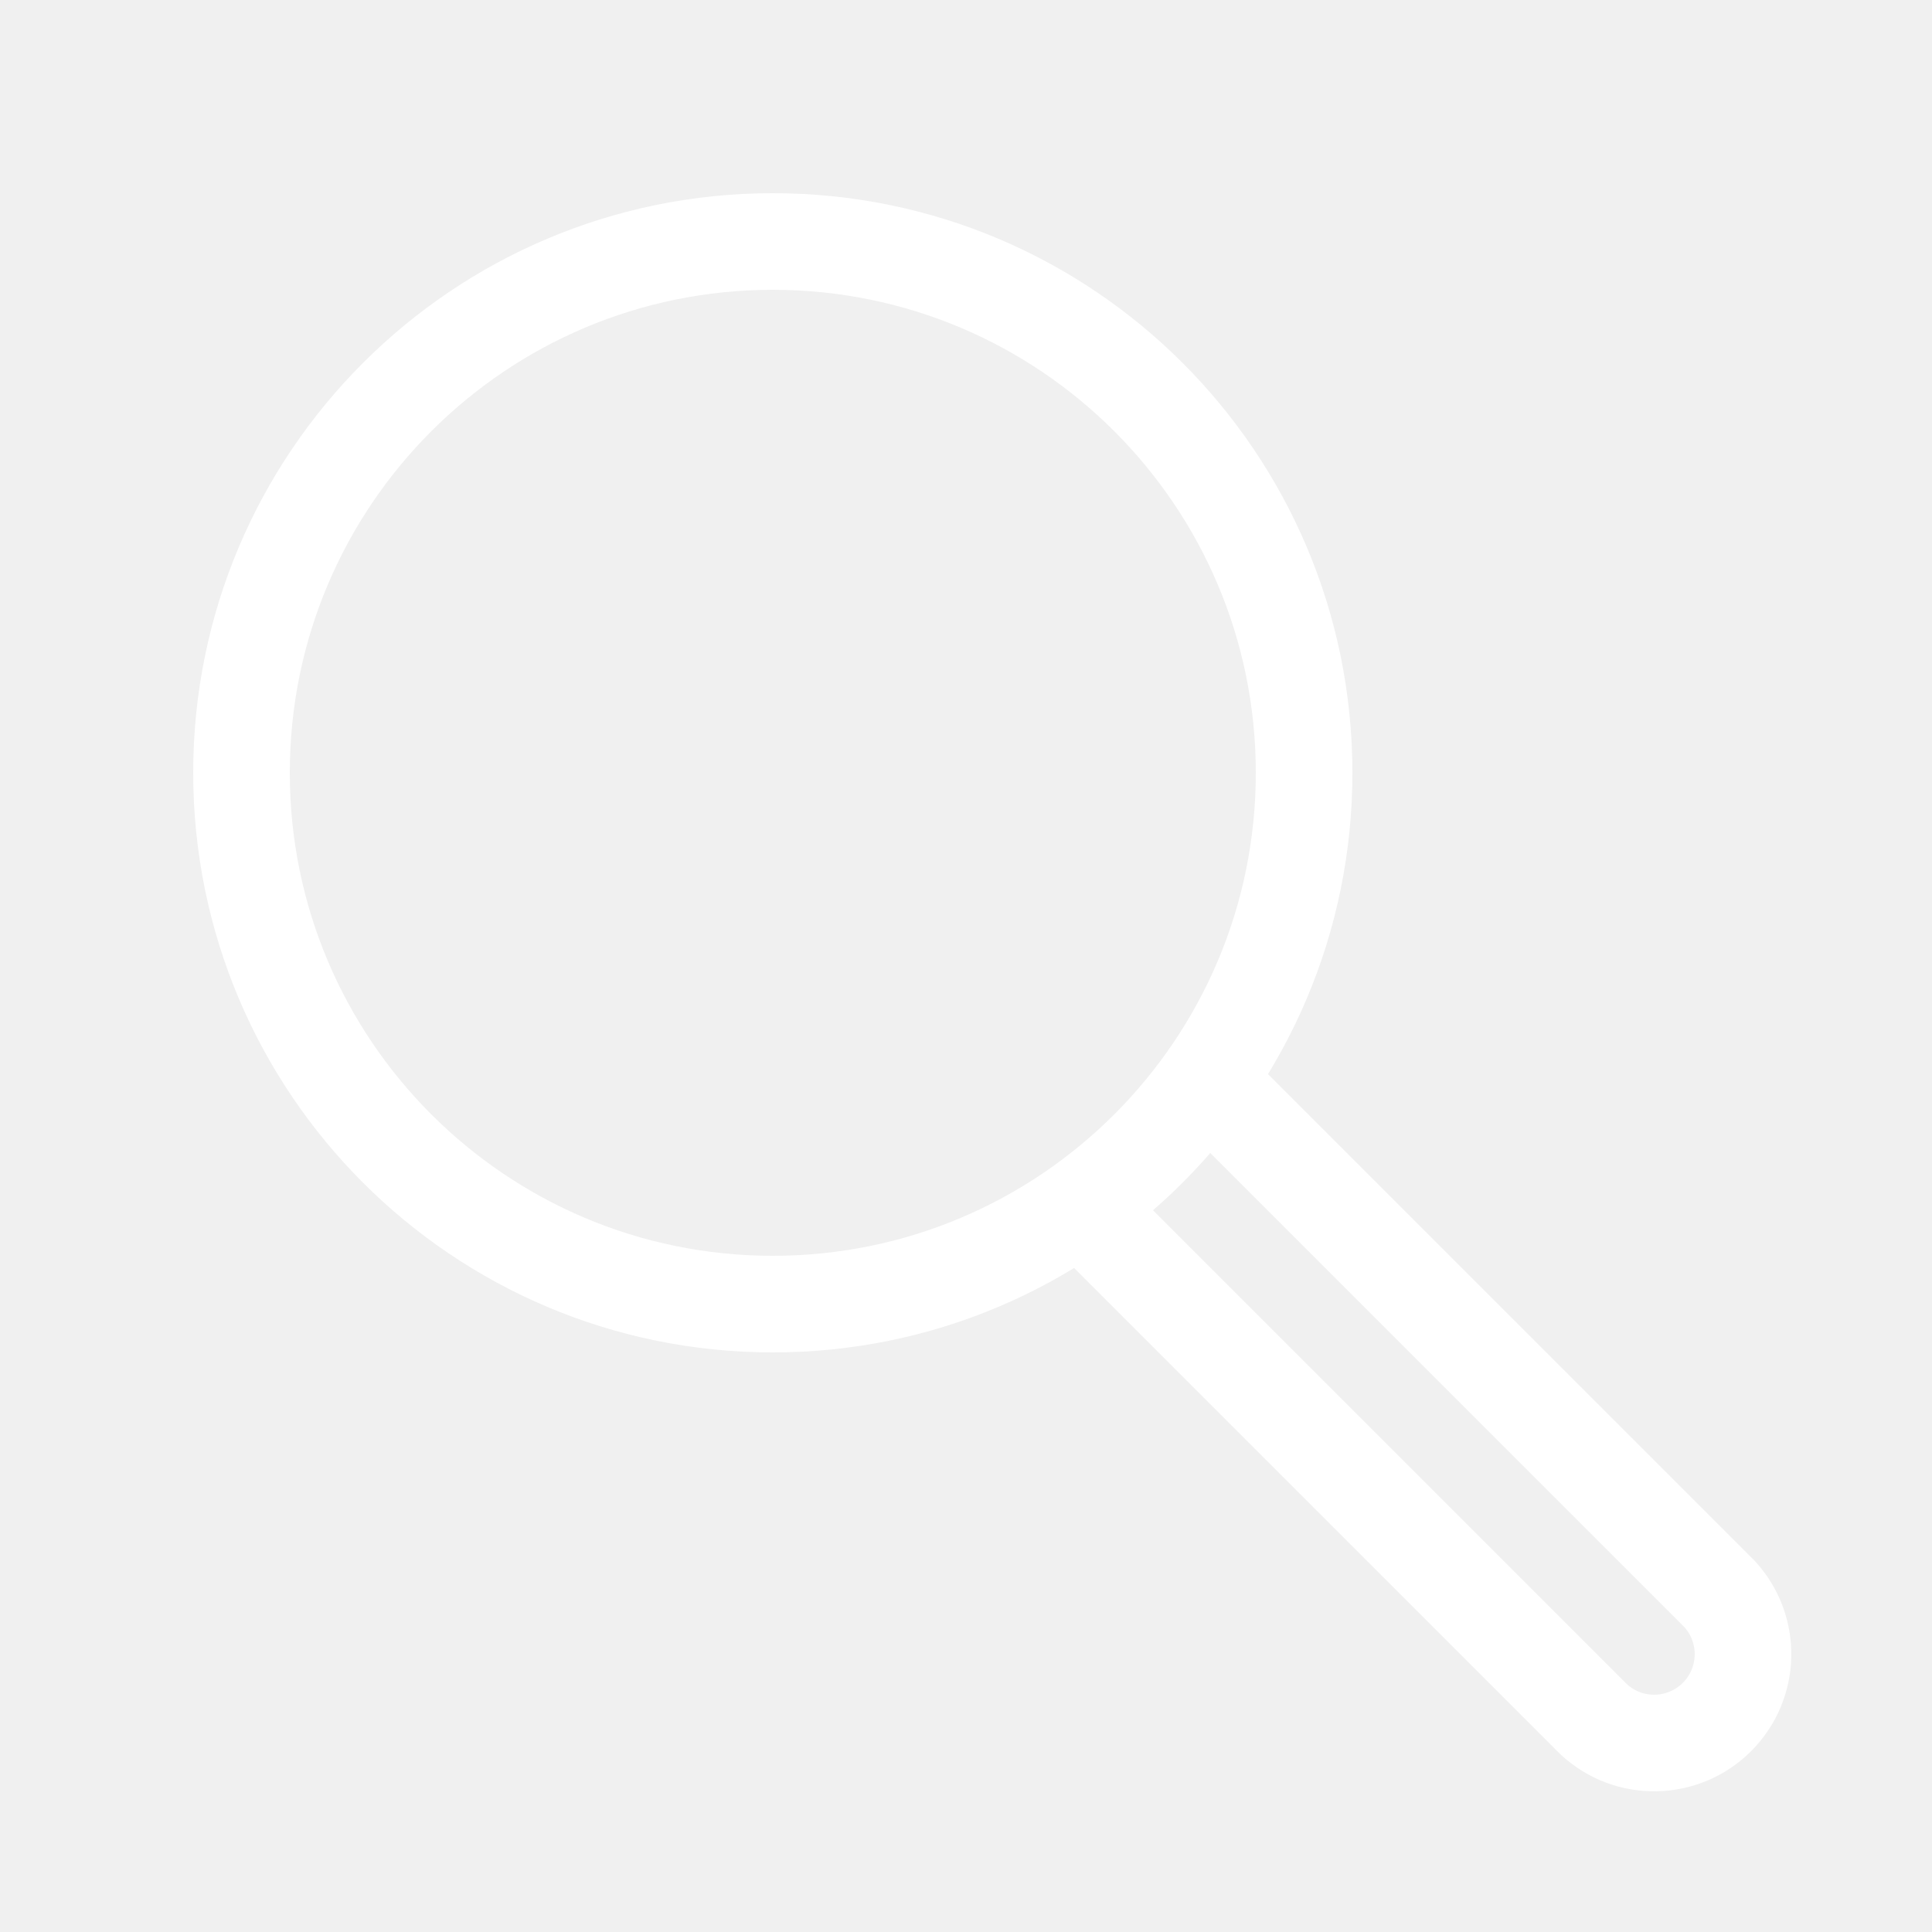
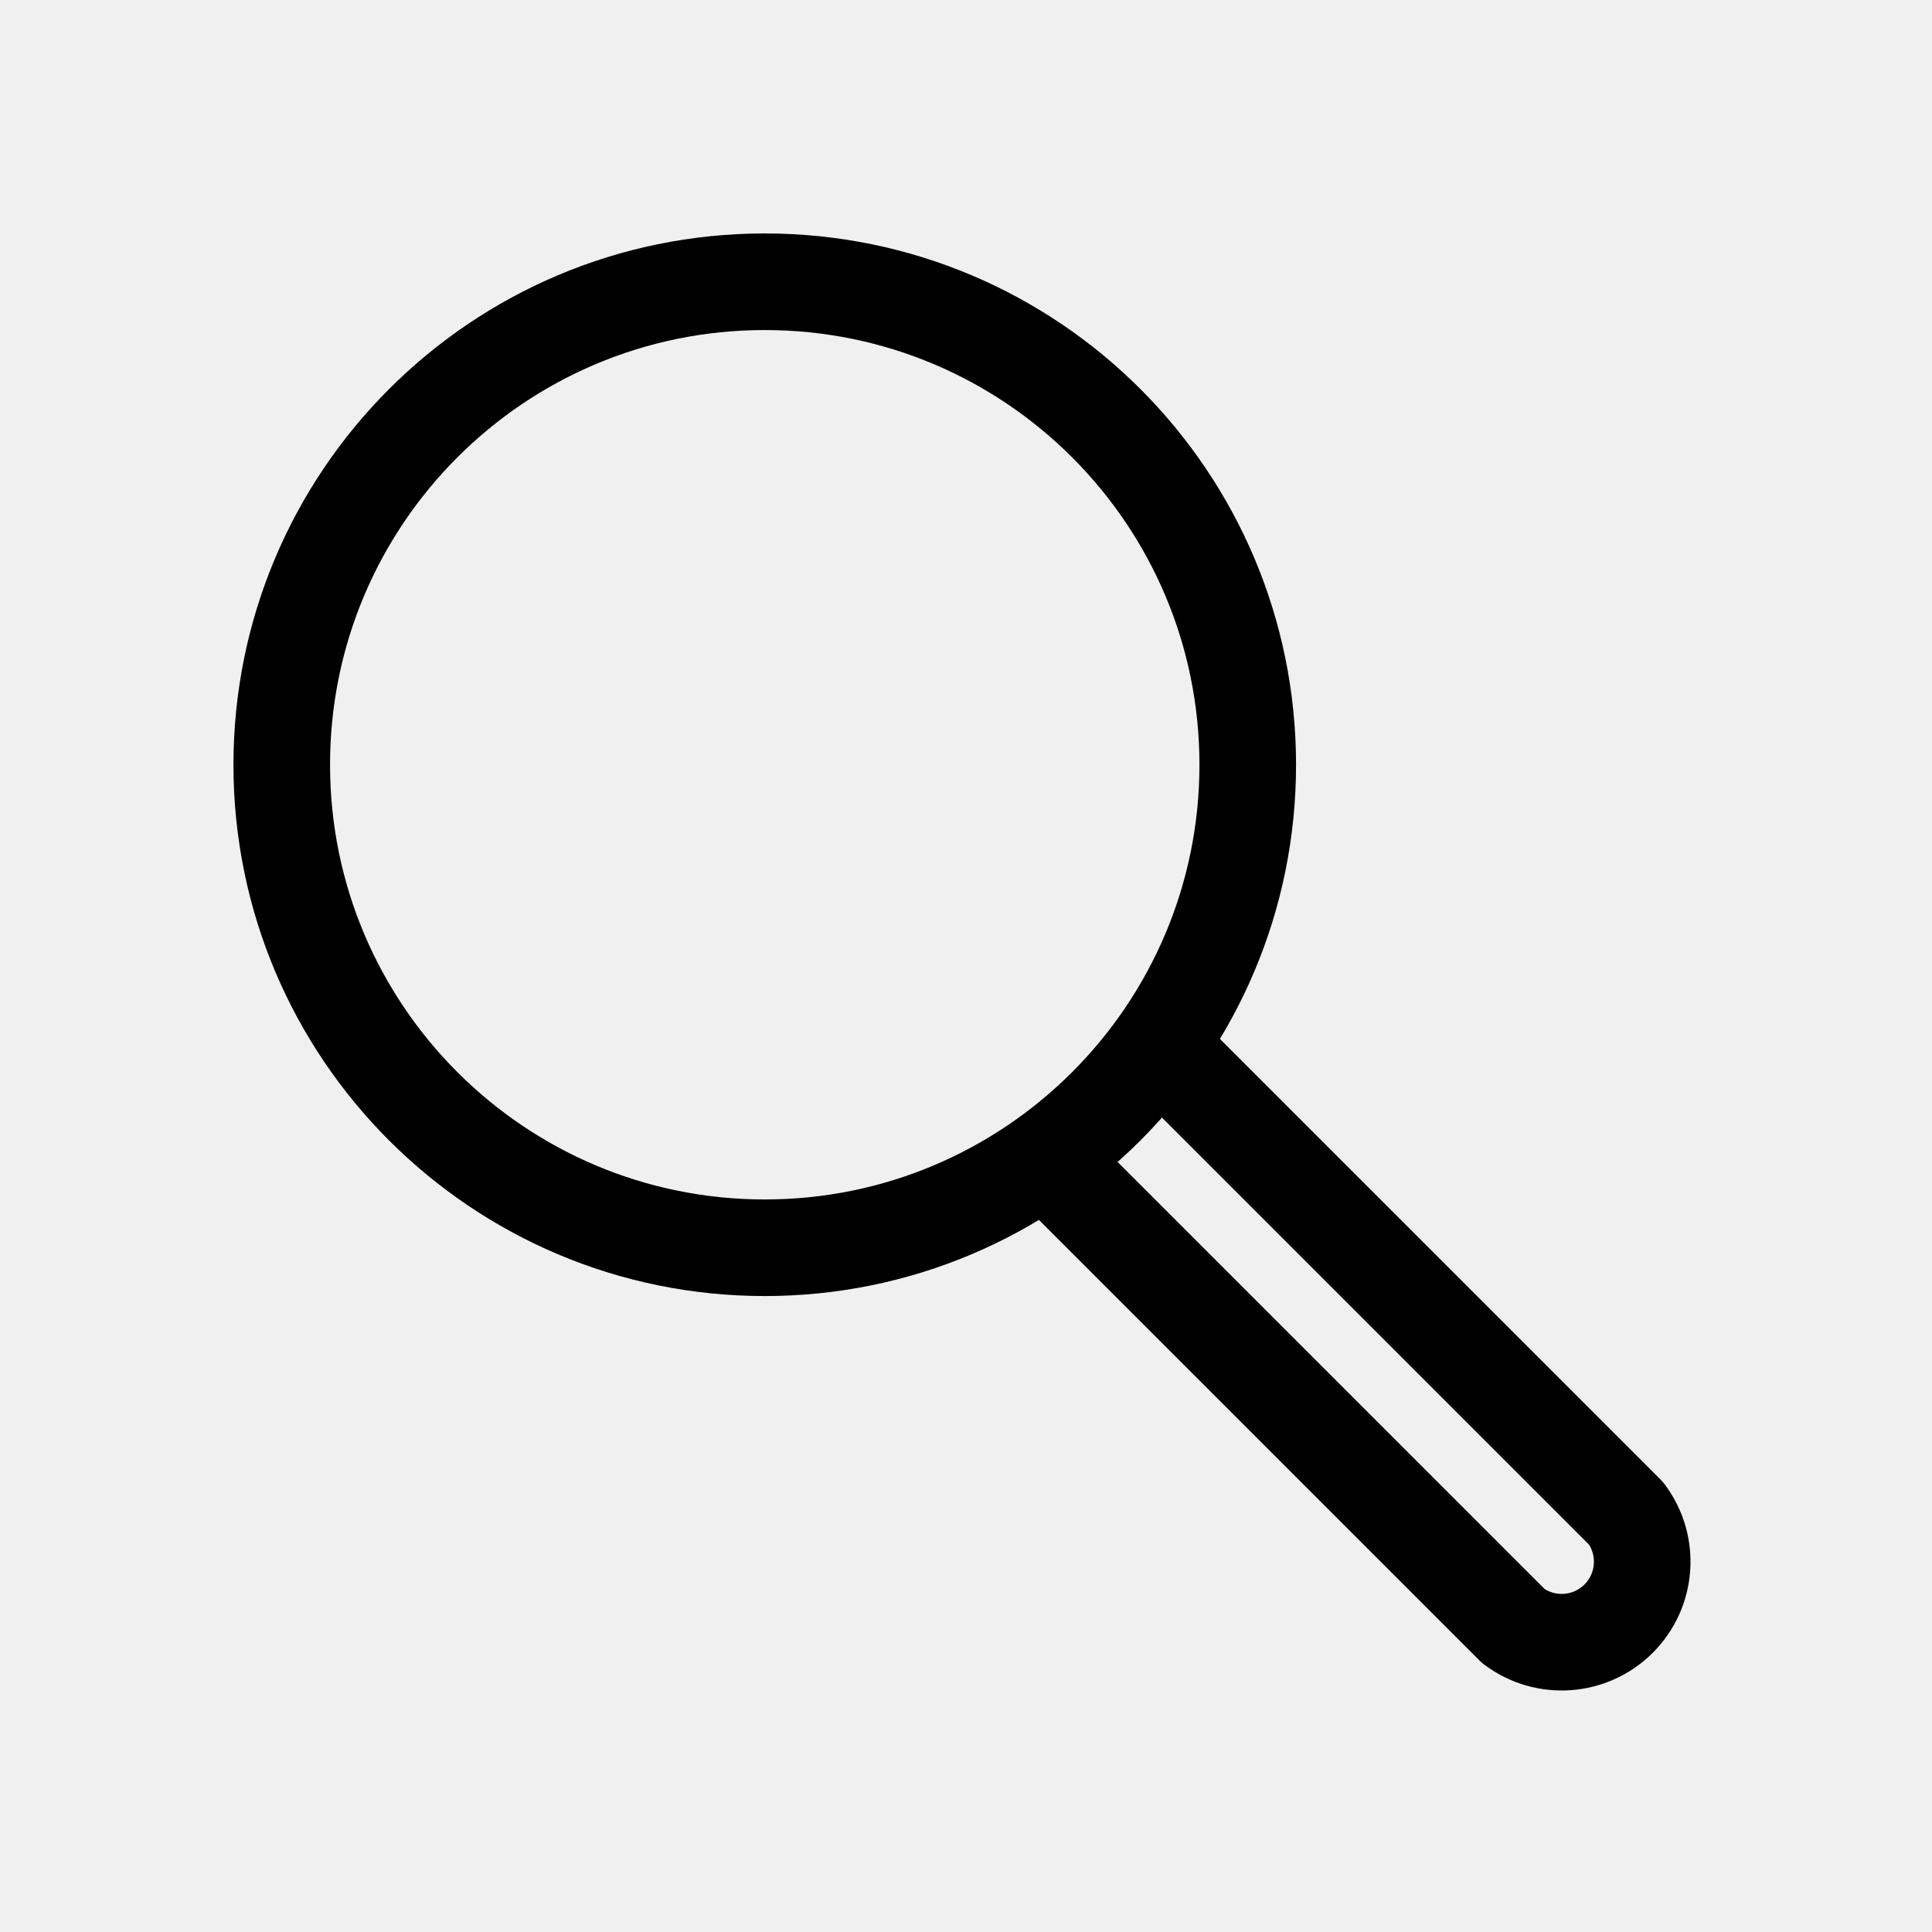
- <svg xmlns="http://www.w3.org/2000/svg" viewBox="0 0 20 20" fill="none" stroke="#fff" stroke-width="1" stroke-linecap="round" stroke-linejoin="round">
-   <circle cx="8" cy="8" r="5.5" />
-   <path d="m12.5 11.2 5.3 5.3a.92.92 0 0 1-1.3 1.3l-5.3-5.3" />
+ <svg xmlns="http://www.w3.org/2000/svg" viewBox="0 0 24 24" fill="none" stroke="currentColor" stroke-width="1.2" stroke-linecap="round" stroke-linejoin="round">
+   <circle cx="9.5" cy="9.5" r="6" />
+   <path d="m14.4 13 5.8 5.8a1 1 0 0 1-1.4 1.4L13 14.4" />
</svg>
